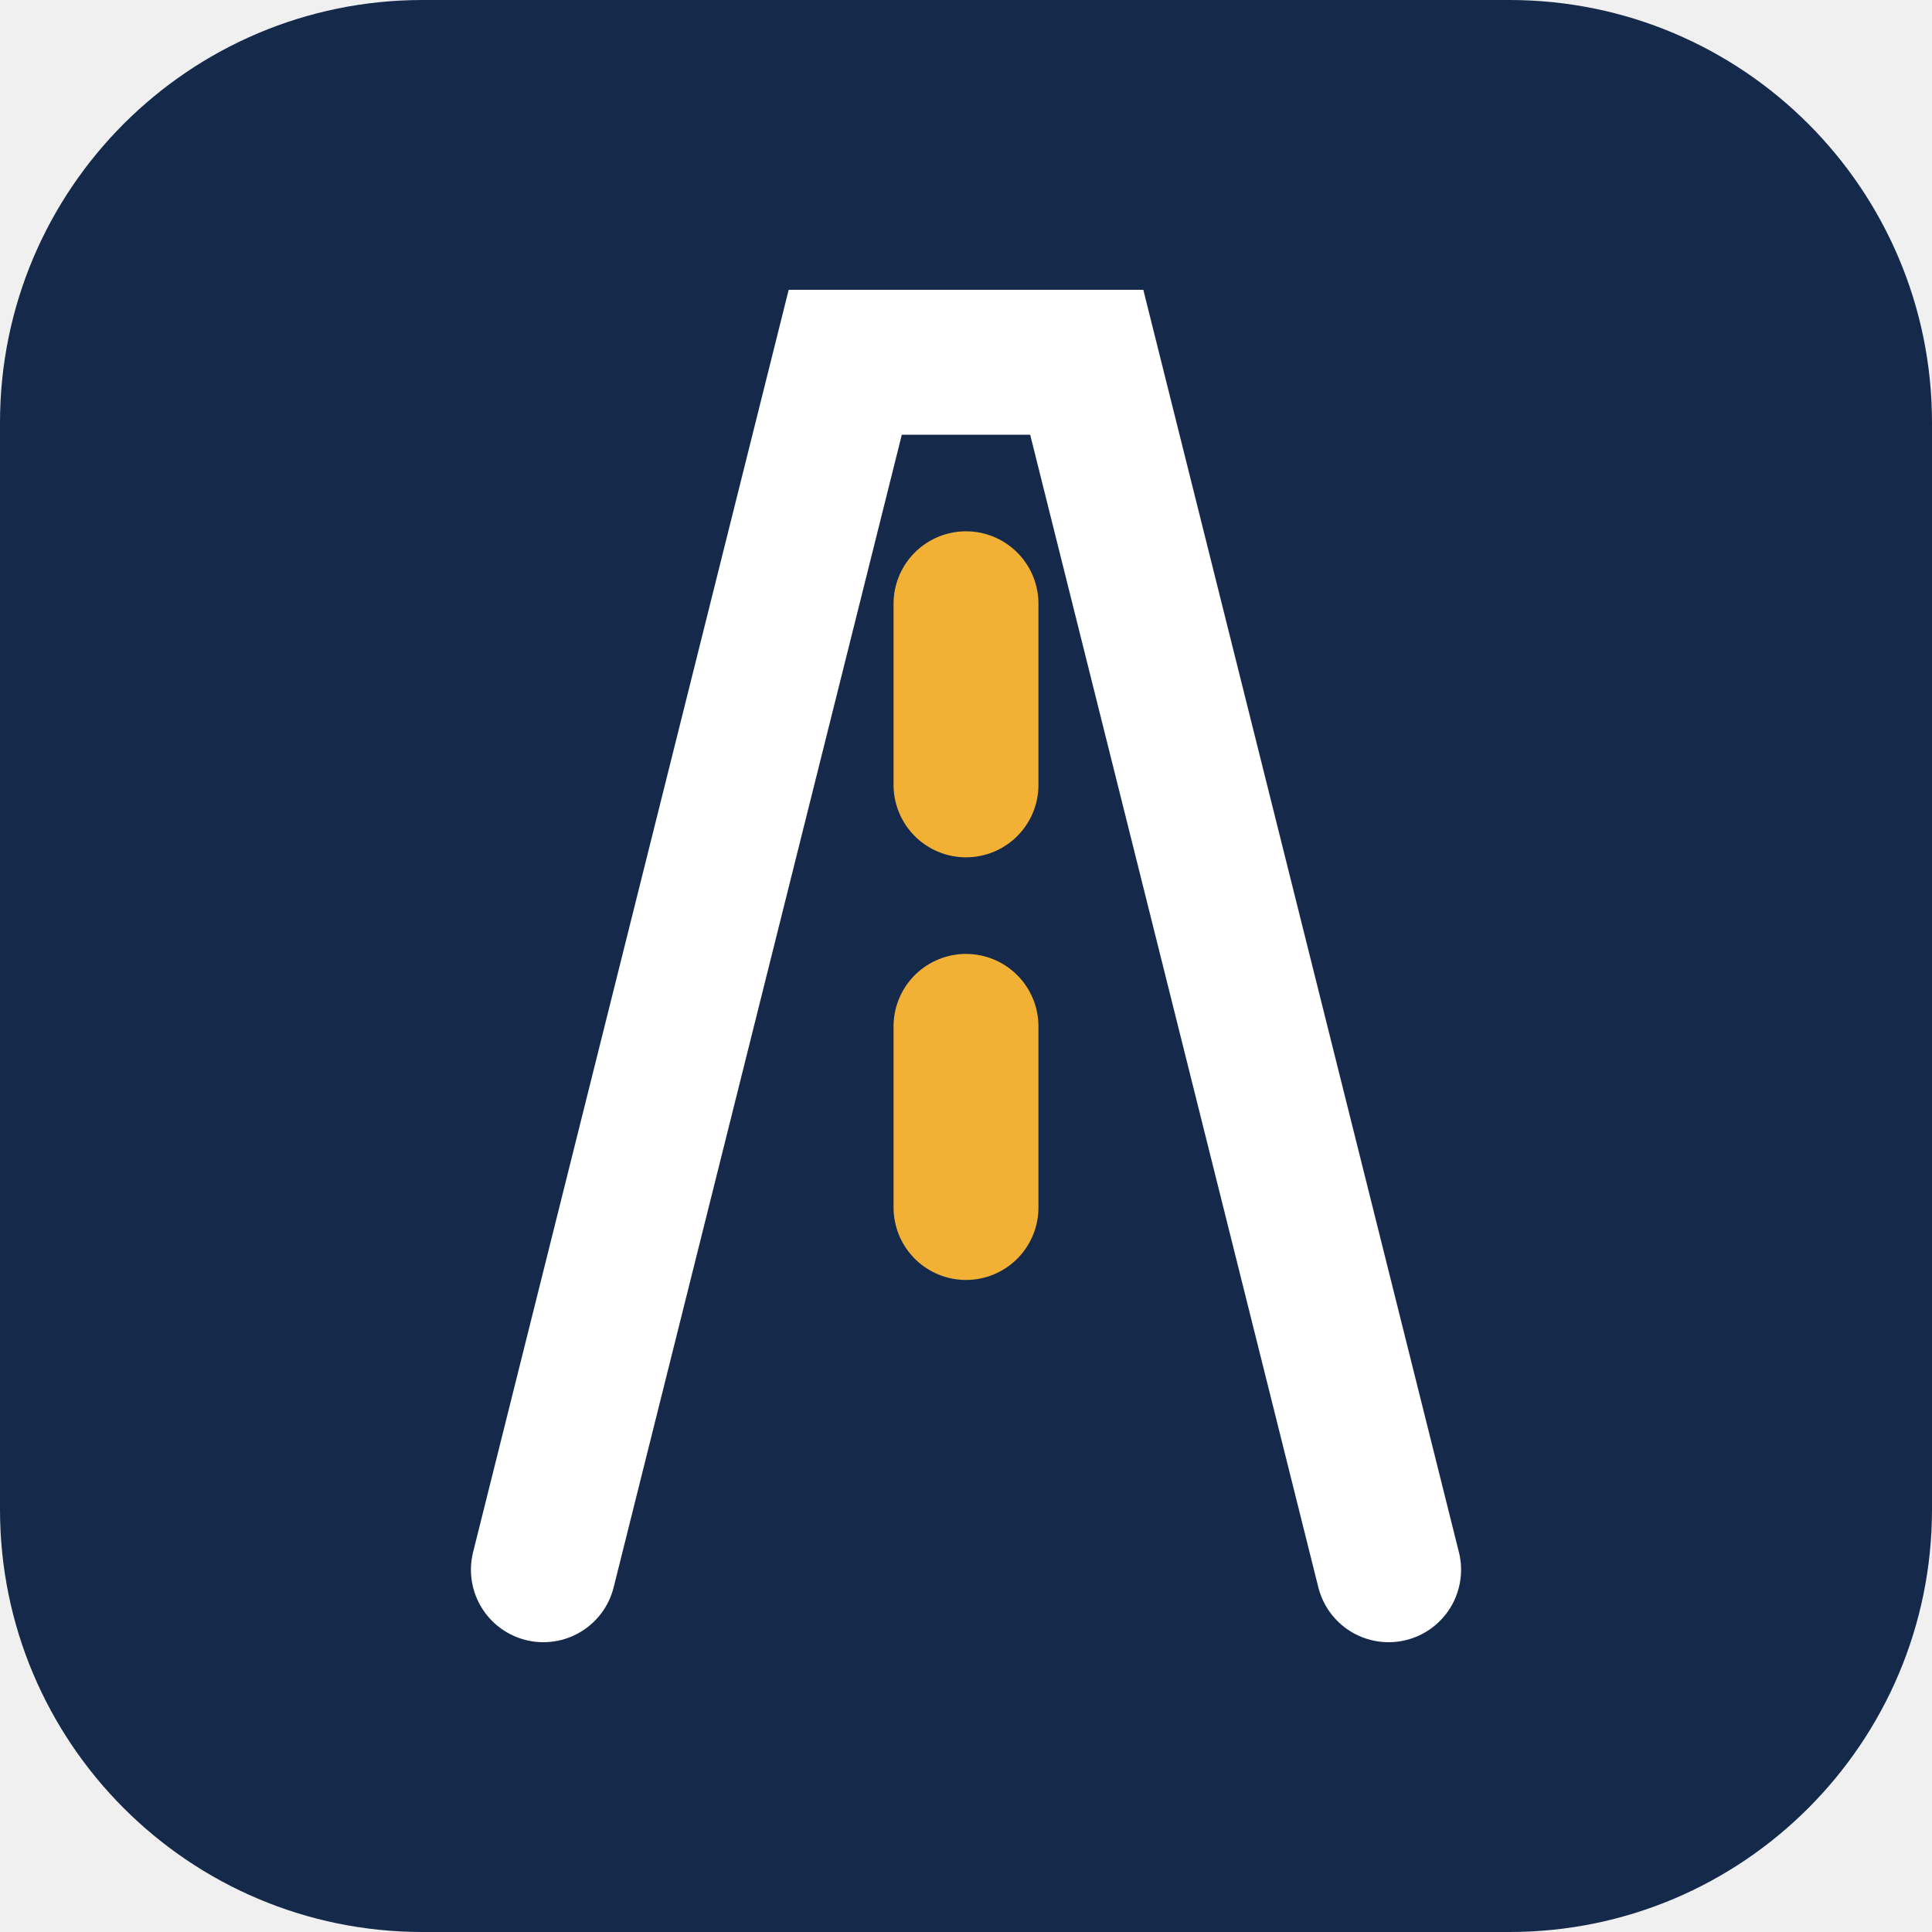
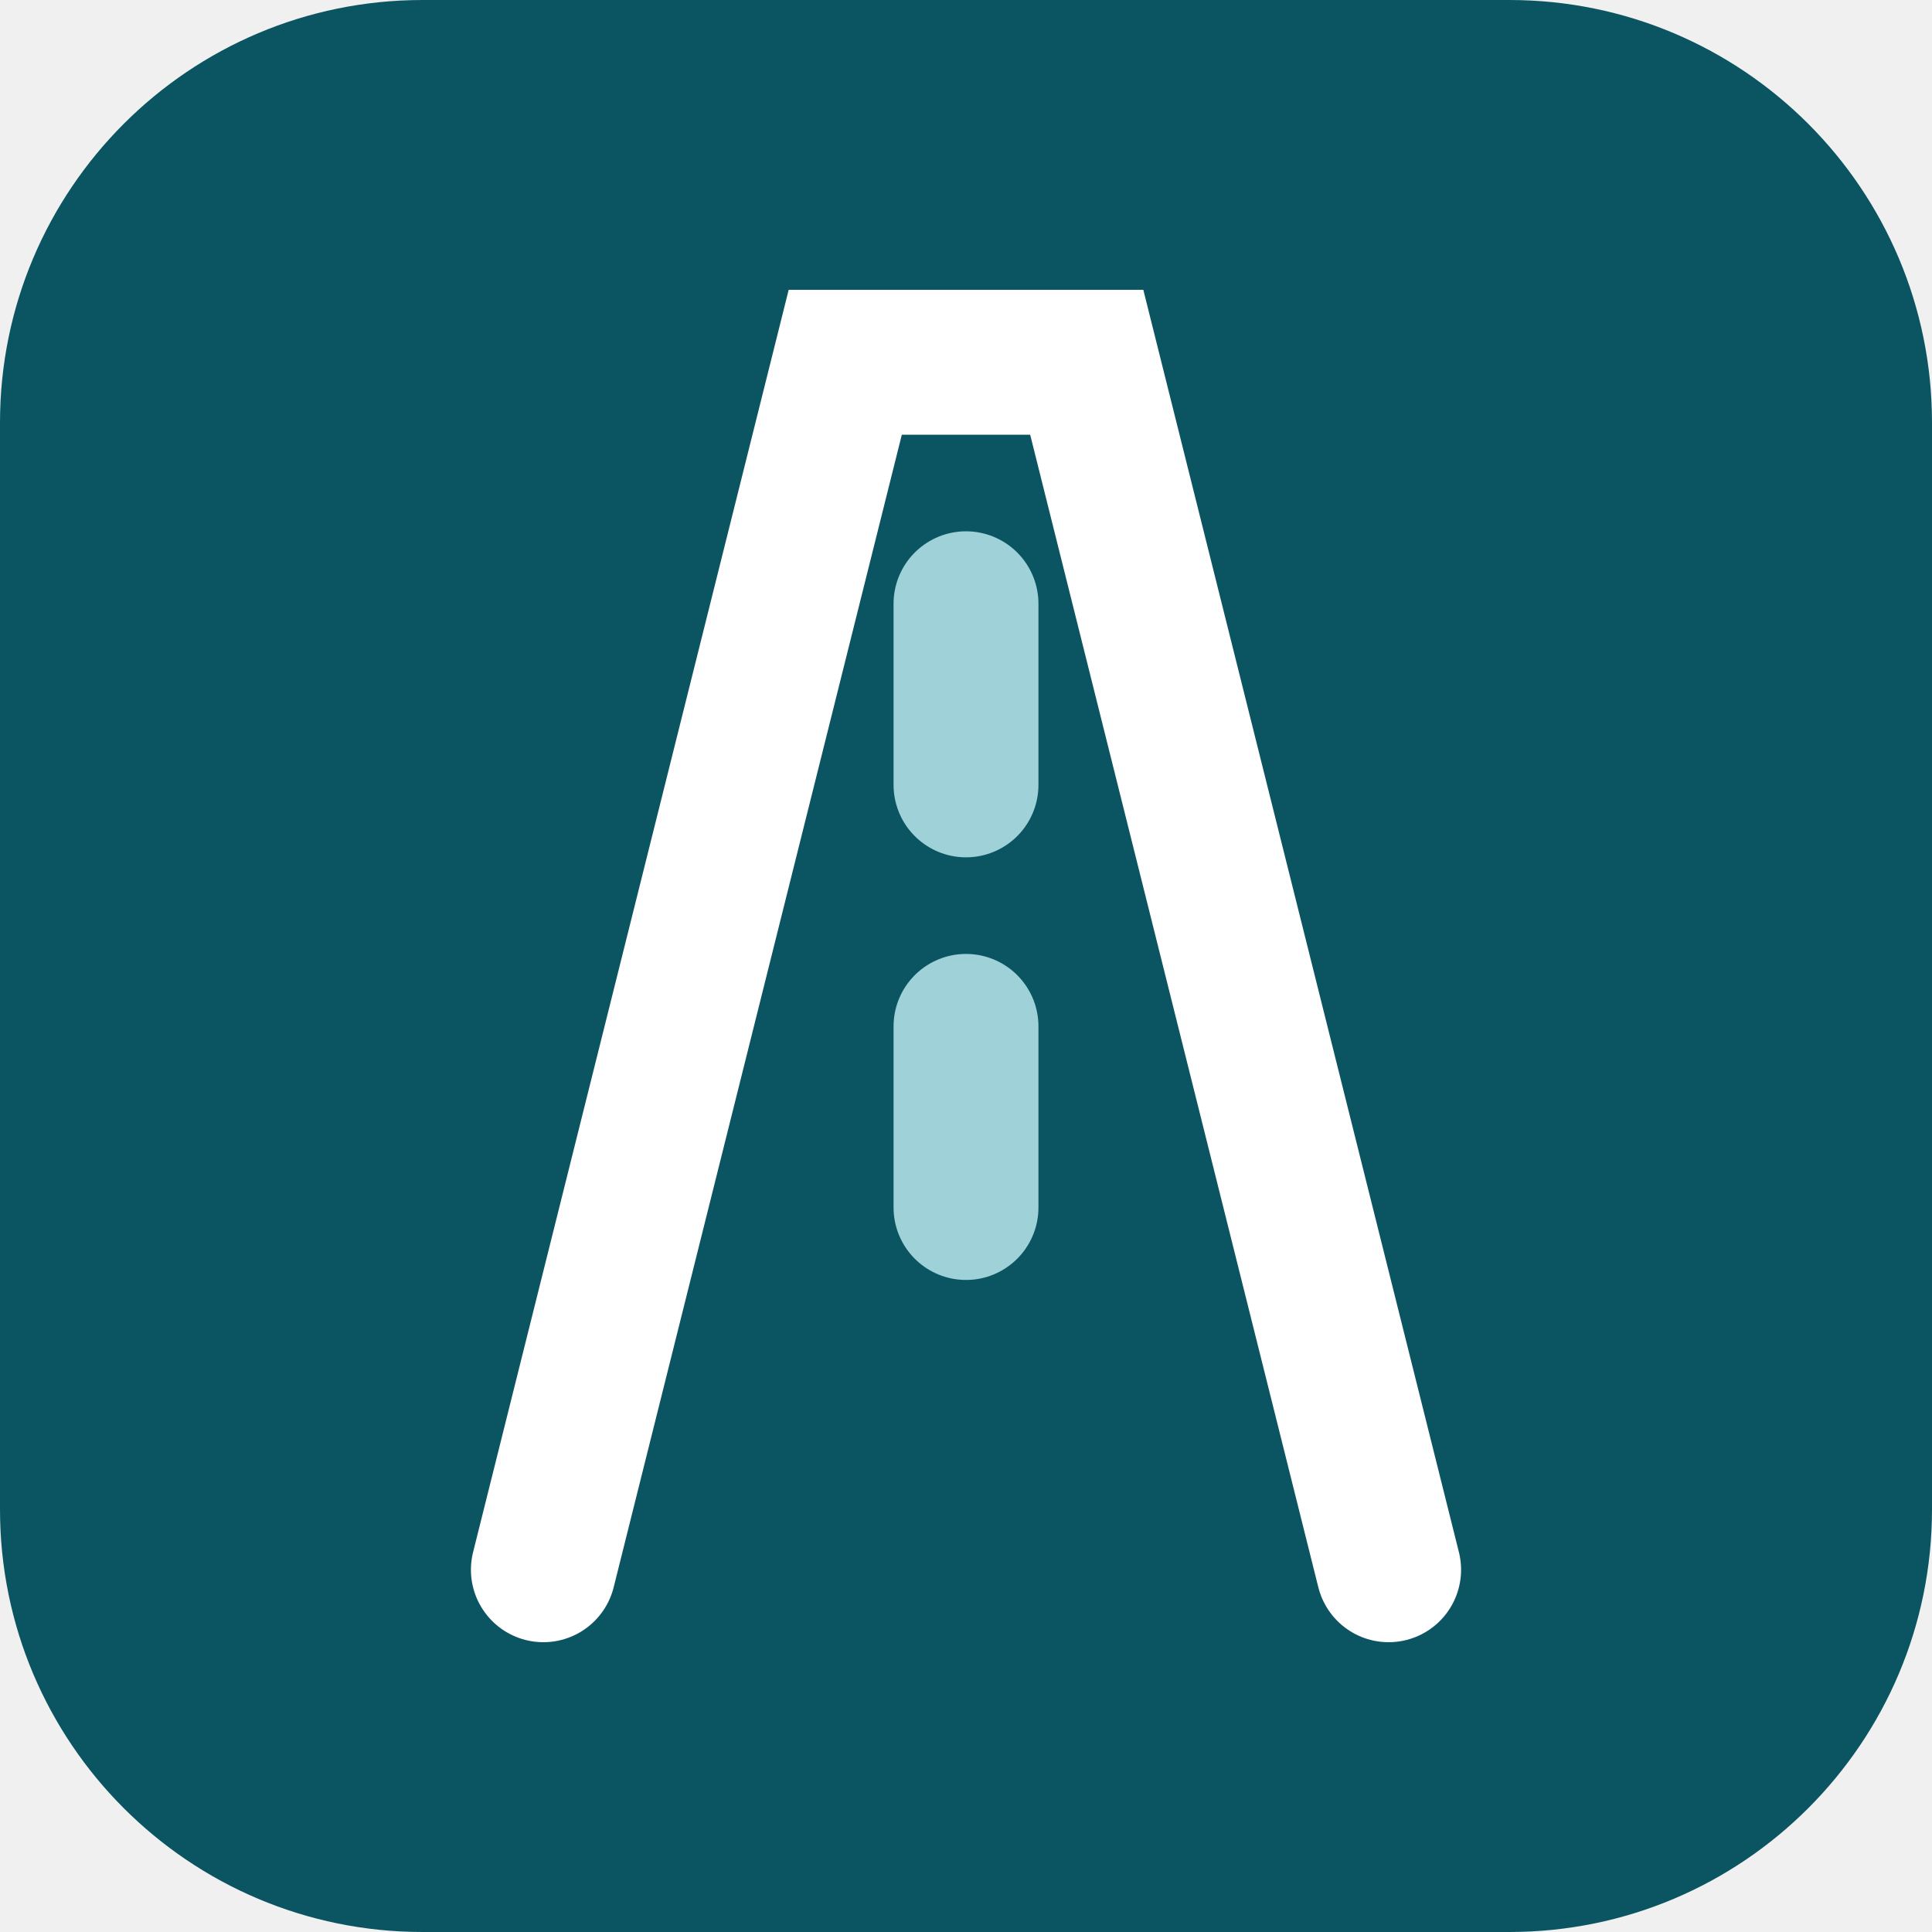
<svg xmlns="http://www.w3.org/2000/svg" viewBox="0 0 32 32">
-   <rect width="32" height="32" rx="7" fill="#15294b" />
+   <rect width="32" height="32" rx="7" fill="#0b5563" />
  <path d="M9 26 14 6h4l5 20" fill="none" stroke="#fff" stroke-width="2.4" stroke-linecap="round" />
-   <path d="M16 10v3M16 17v3" stroke="#f2b134" stroke-width="2.4" stroke-linecap="round" />
+   <path d="M16 10v3M16 17v3" stroke="#9fd1d8" stroke-width="2.4" stroke-linecap="round" />
</svg>
